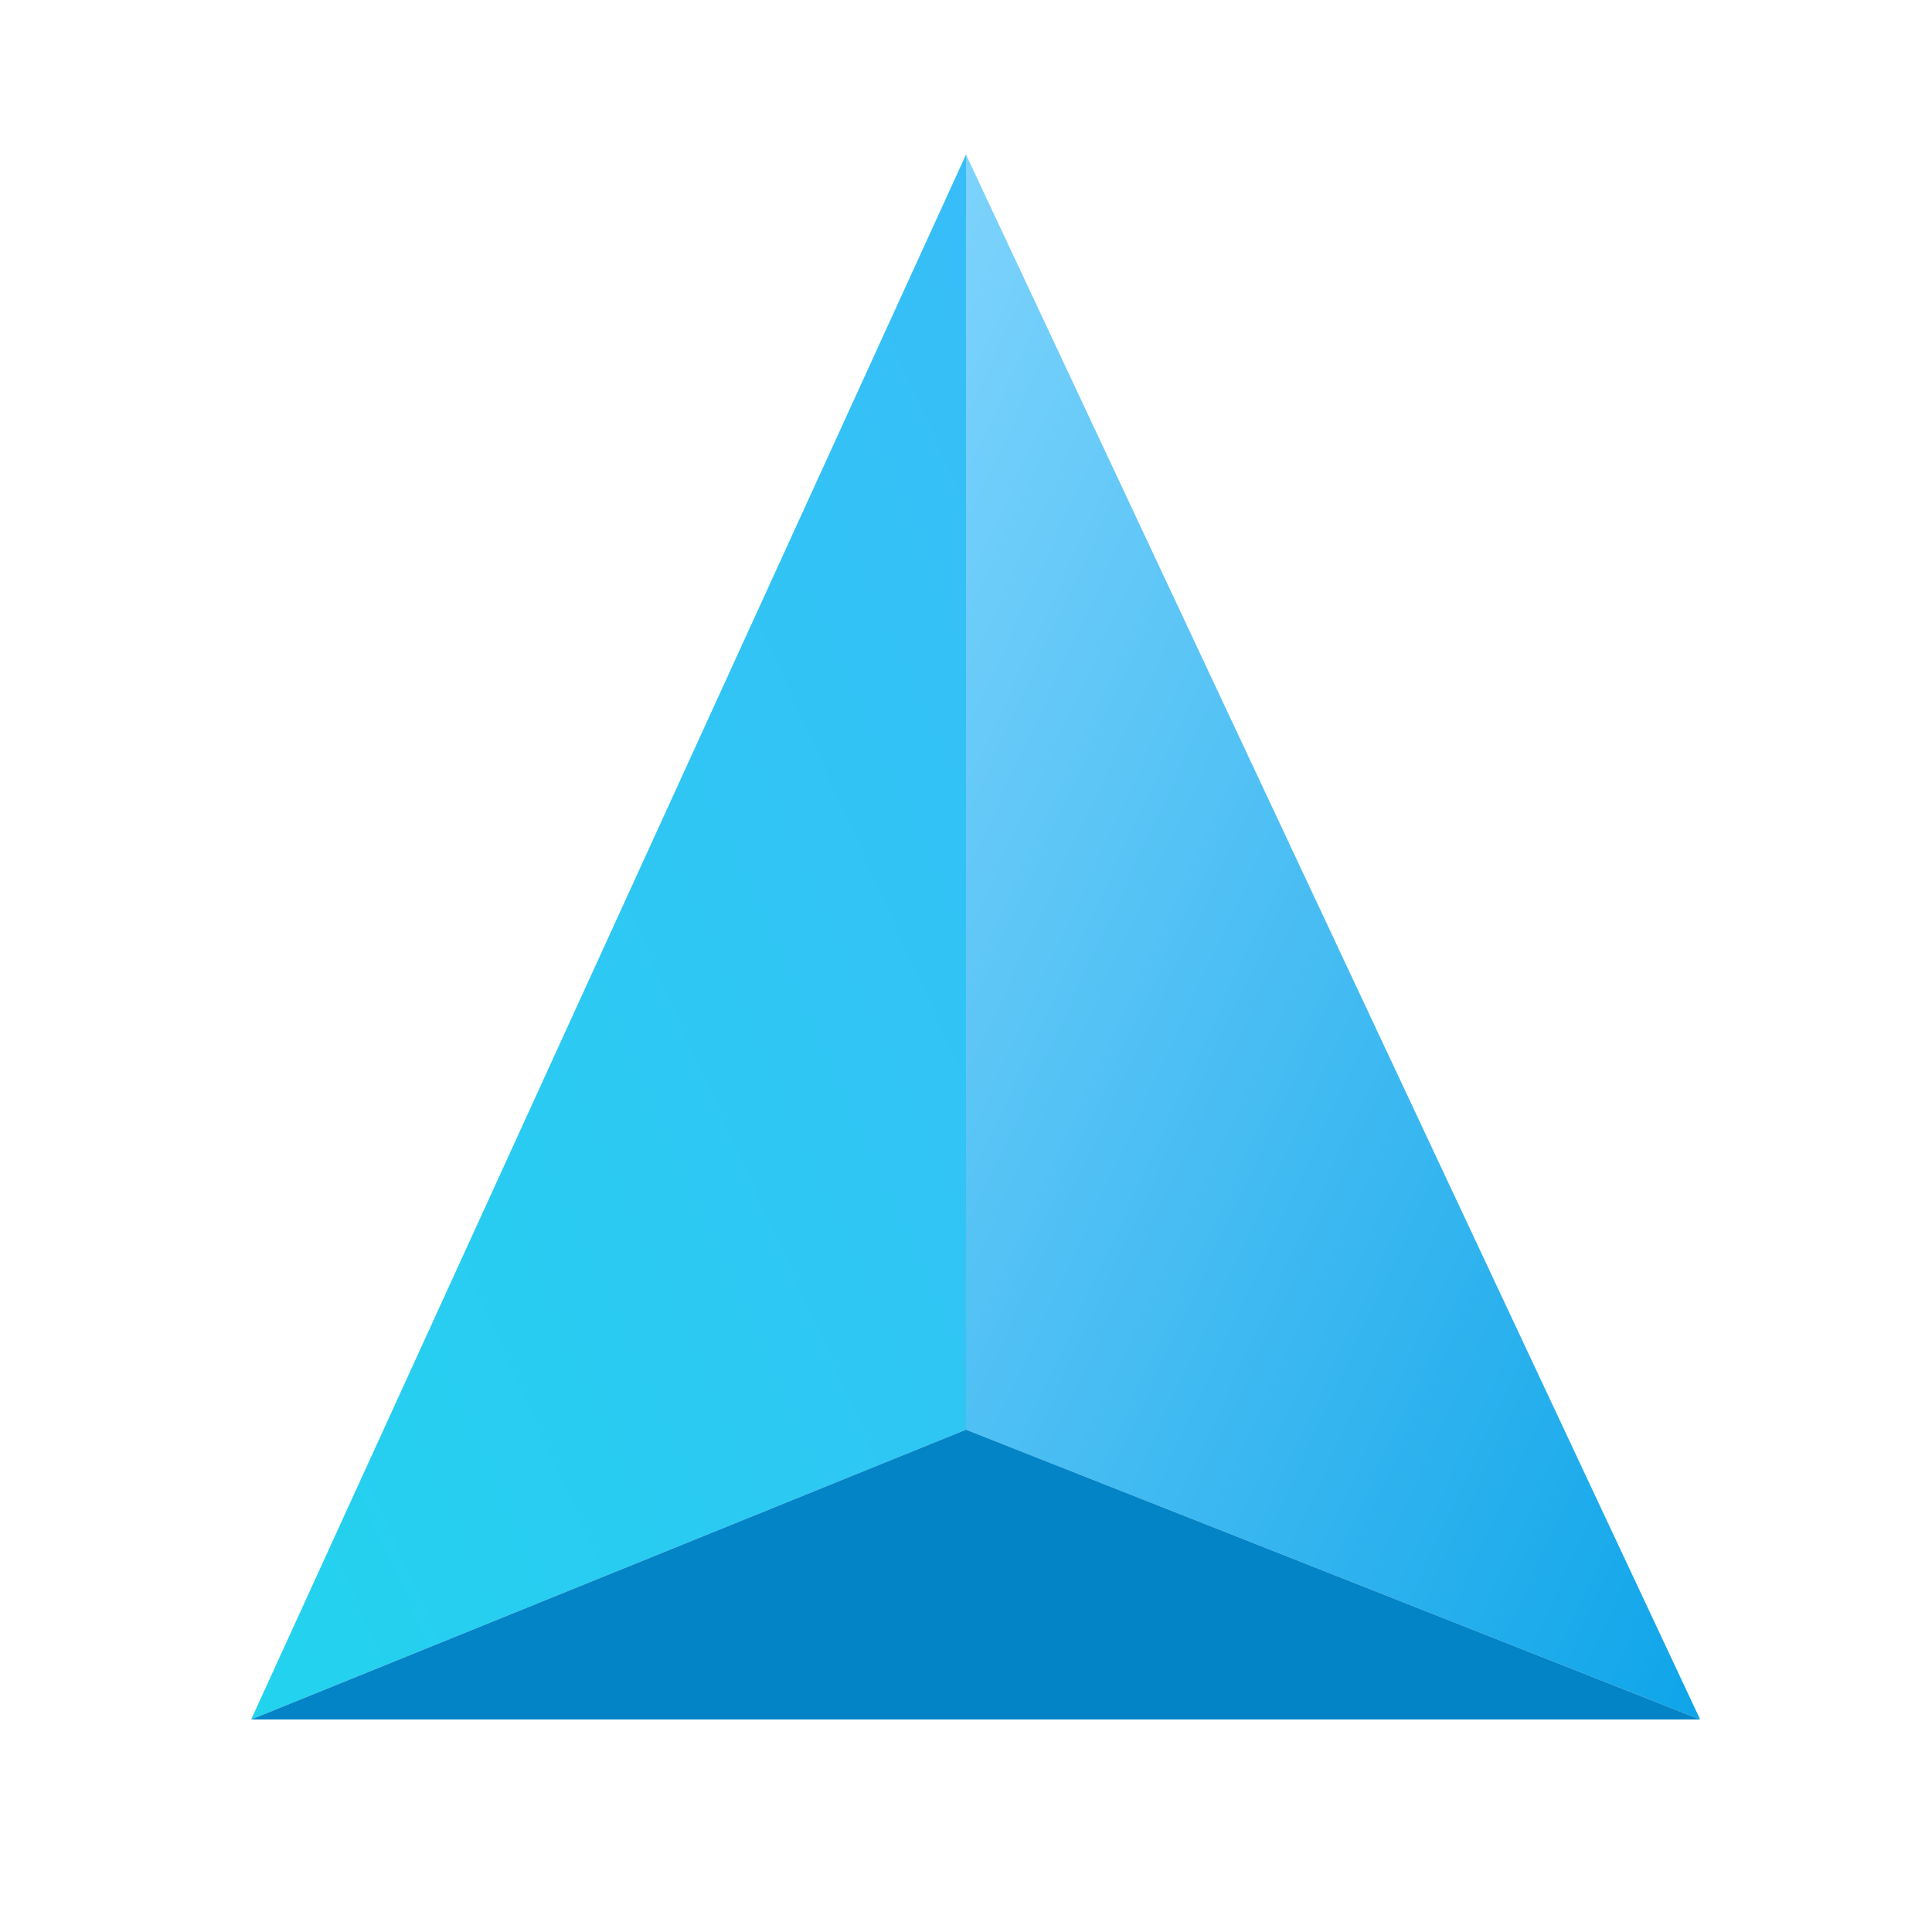
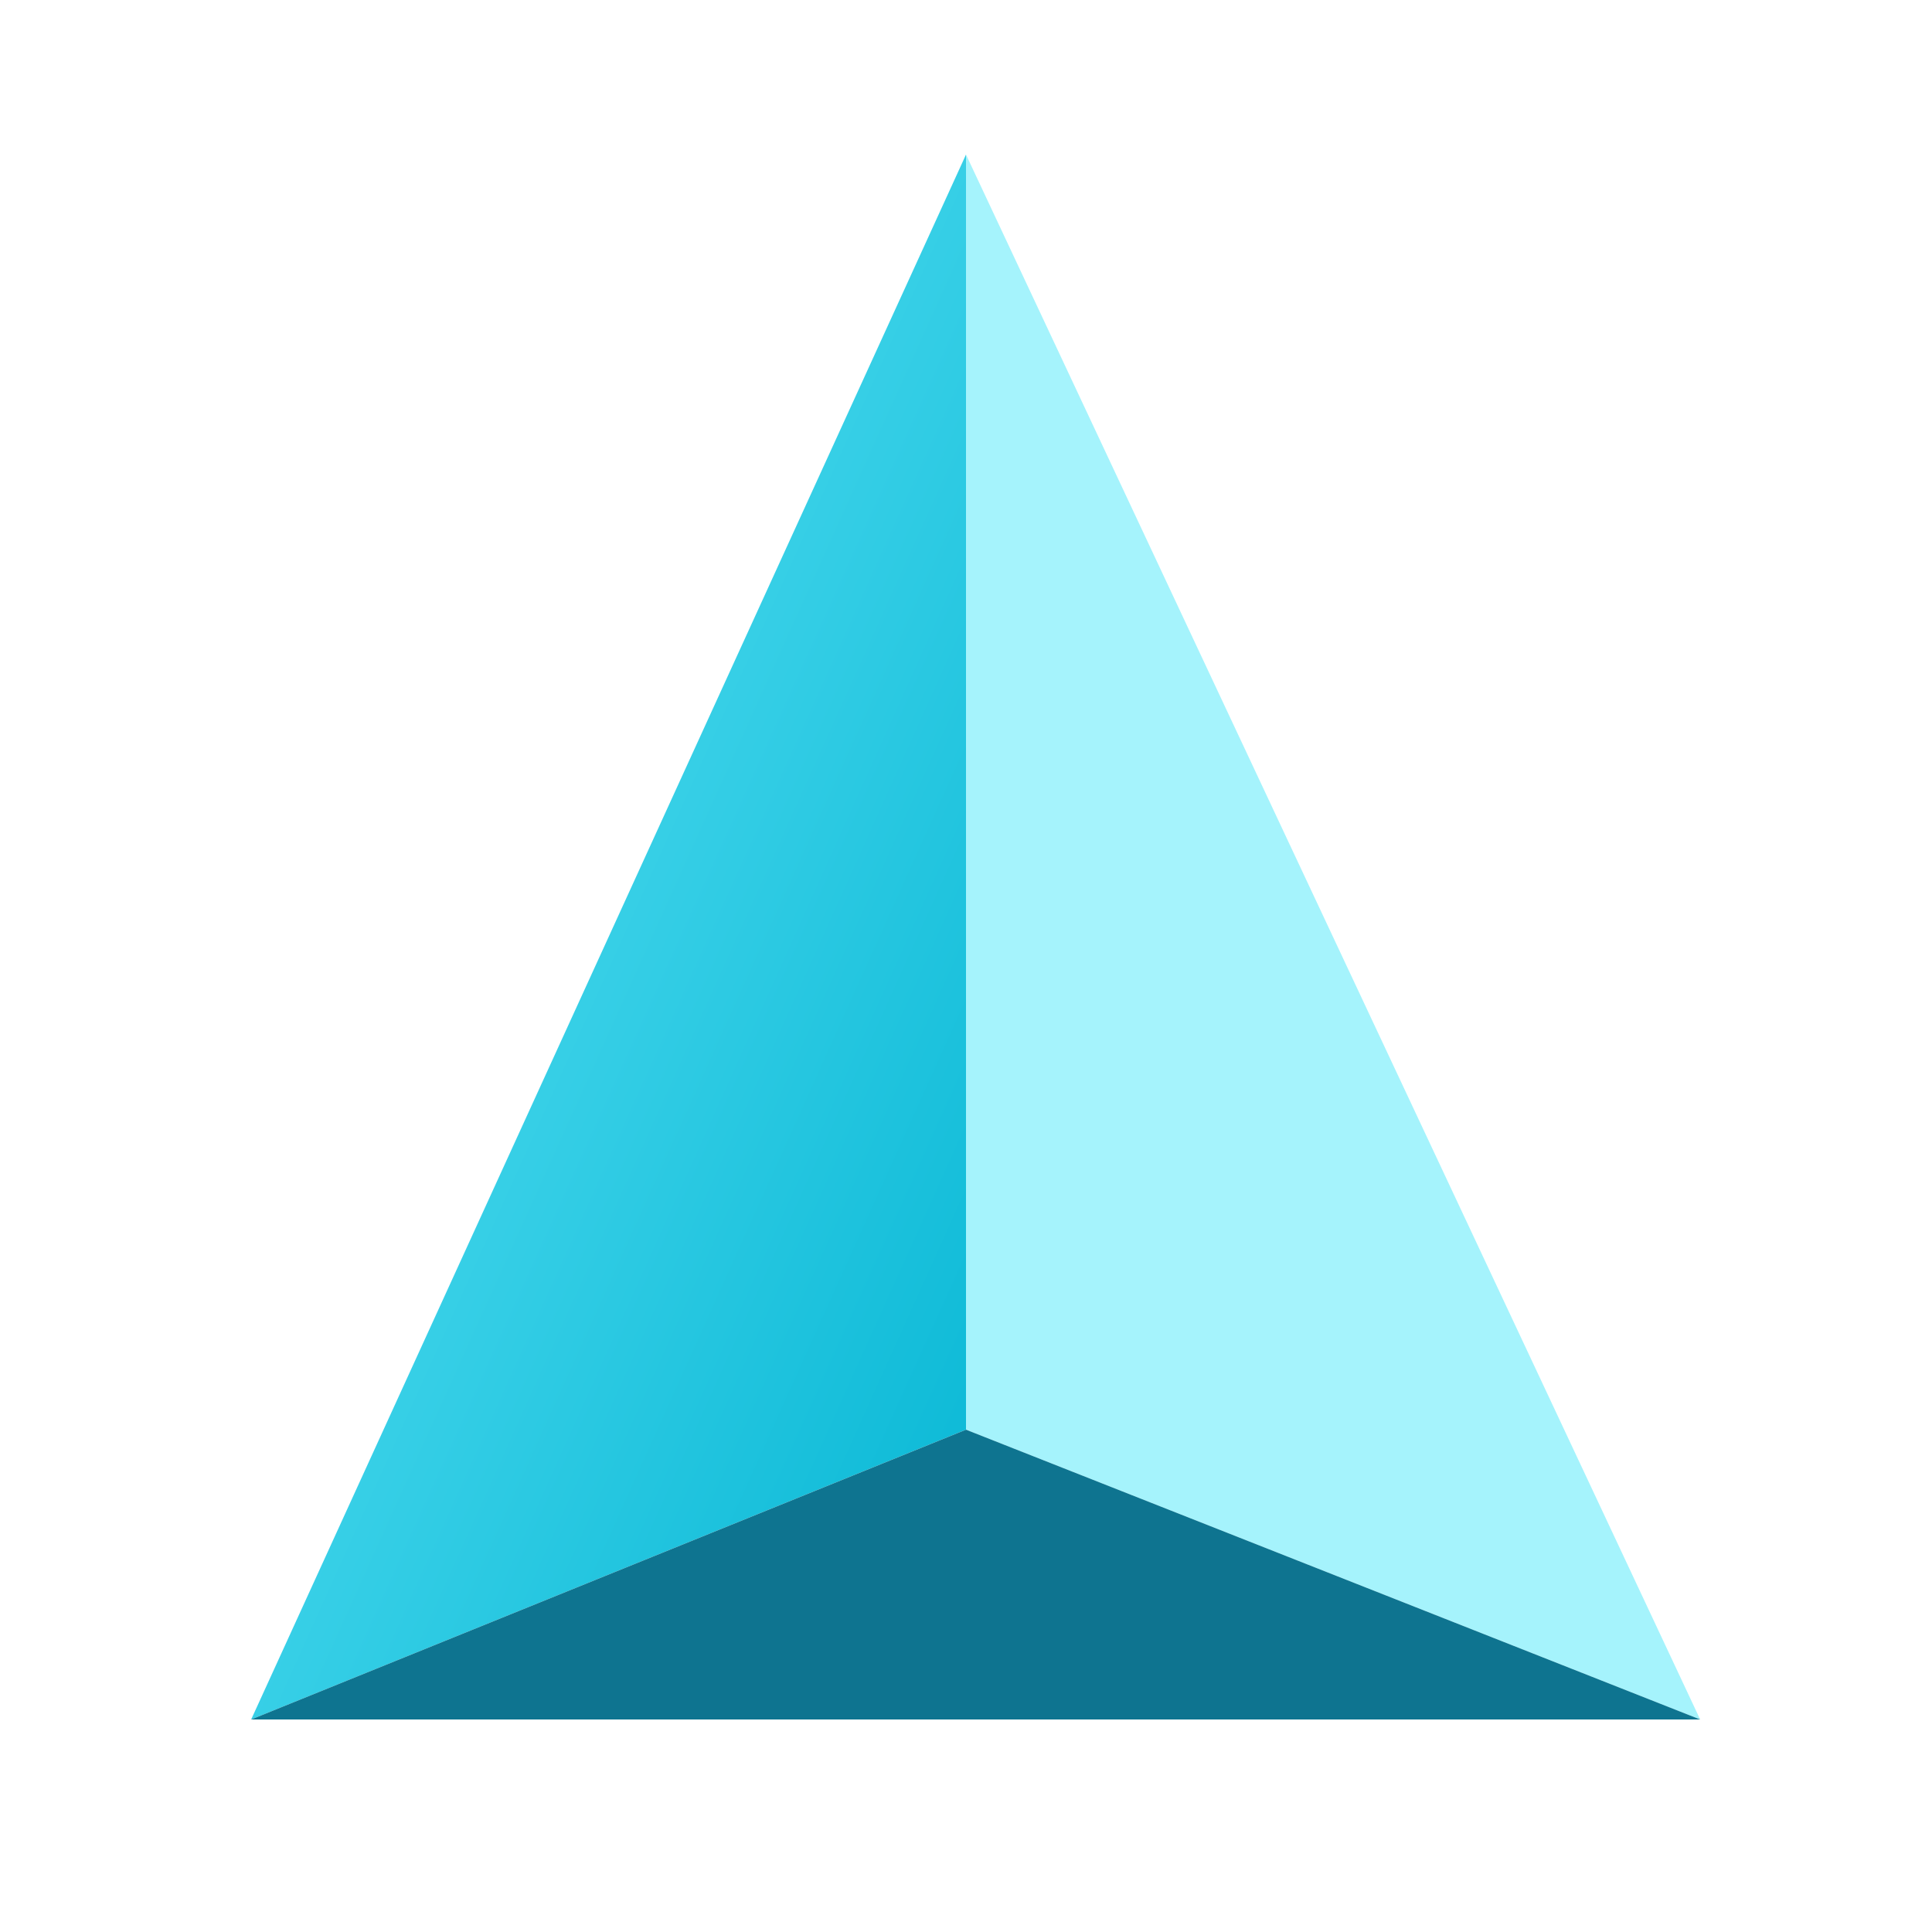
- <svg xmlns="http://www.w3.org/2000/svg" viewBox="0 0 200 200" width="200" height="200" fill="none">
+ <svg xmlns="http://www.w3.org/2000/svg" viewBox="0 0 200 200" fill="none">
  <defs>
-     <linearGradient id="gNavy" x1="0" y1="0" x2="1" y2="1">
-       <stop offset="0%" stop-color="#1E3A8A" />
-       <stop offset="100%" stop-color="#172554" />
+     <linearGradient id="gCyan" x1="0" y1="0" x2="1" y2="1">
+       <stop offset="0%" stop-color="#67E8F9" />
+       <stop offset="100%" stop-color="#06B6D4" />
    </linearGradient>
-     <linearGradient id="gCobalt" x1="1" y1="0" x2="0" y2="1">
-       <stop offset="0%" stop-color="#3B82F6" />
+     <linearGradient id="gChar" x1="0" y1="0" x2="1" y2="1">
+       <stop offset="0%" stop-color="#374151" />
+       <stop offset="100%" stop-color="#0A0A0B" />
+     </linearGradient>
+     <linearGradient id="gIce" x1="0" y1="0" x2="1" y2="1">
+       <stop offset="0%" stop-color="#E2E8F0" />
+       <stop offset="100%" stop-color="#64748B" />
+     </linearGradient>
+     <linearGradient id="gBlue" x1="0" y1="0" x2="1" y2="1">
+       <stop offset="0%" stop-color="#60A5FA" />
      <stop offset="100%" stop-color="#1D4ED8" />
-     </linearGradient>
-     <linearGradient id="gBlue" x1="0" y1="0" x2="0" y2="1">
-       <stop offset="0%" stop-color="#60A5FA" />
-       <stop offset="100%" stop-color="#2563EB" />
-     </linearGradient>
-     <linearGradient id="gSky" x1="0" y1="0" x2="1" y2="1">
-       <stop offset="0%" stop-color="#7DD3FC" />
-       <stop offset="100%" stop-color="#0EA5E9" />
-     </linearGradient>
-     <linearGradient id="gCyan" x1="0" y1="1" x2="1" y2="0">
-       <stop offset="0%" stop-color="#22D3EE" />
-       <stop offset="100%" stop-color="#38BDF8" />
-     </linearGradient>
-     <linearGradient id="gPurple" x1="0" y1="0" x2="1" y2="1">
-       <stop offset="0%" stop-color="#A78BFA" />
-       <stop offset="100%" stop-color="#6D28D9" />
    </linearGradient>
    <linearGradient id="gAmber" x1="0" y1="0" x2="1" y2="1">
      <stop offset="0%" stop-color="#FCD34D" />
      <stop offset="100%" stop-color="#F59E0B" />
    </linearGradient>
-     <linearGradient id="gOrange" x1="0.2" y1="0" x2="0.8" y2="1">
-       <stop offset="0%" stop-color="#FDBA74" />
-       <stop offset="55%" stop-color="#F59E0B" />
-       <stop offset="100%" stop-color="#D97706" />
-     </linearGradient>
  </defs>
  <g transform="translate(18,10)">
-     <polygon points="82,6 158,168 82,138" fill="url(#gSky)" />
+     <polygon points="82,6 158,168 82,138" fill="#A5F3FC" />
    <polygon points="82,6 8,168 82,138" fill="url(#gCyan)" />
-     <polygon points="8,168 158,168 82,138" fill="#0284C7" />
+     <polygon points="8,168 158,168 82,138" fill="#0E7490" />
  </g>
</svg>
